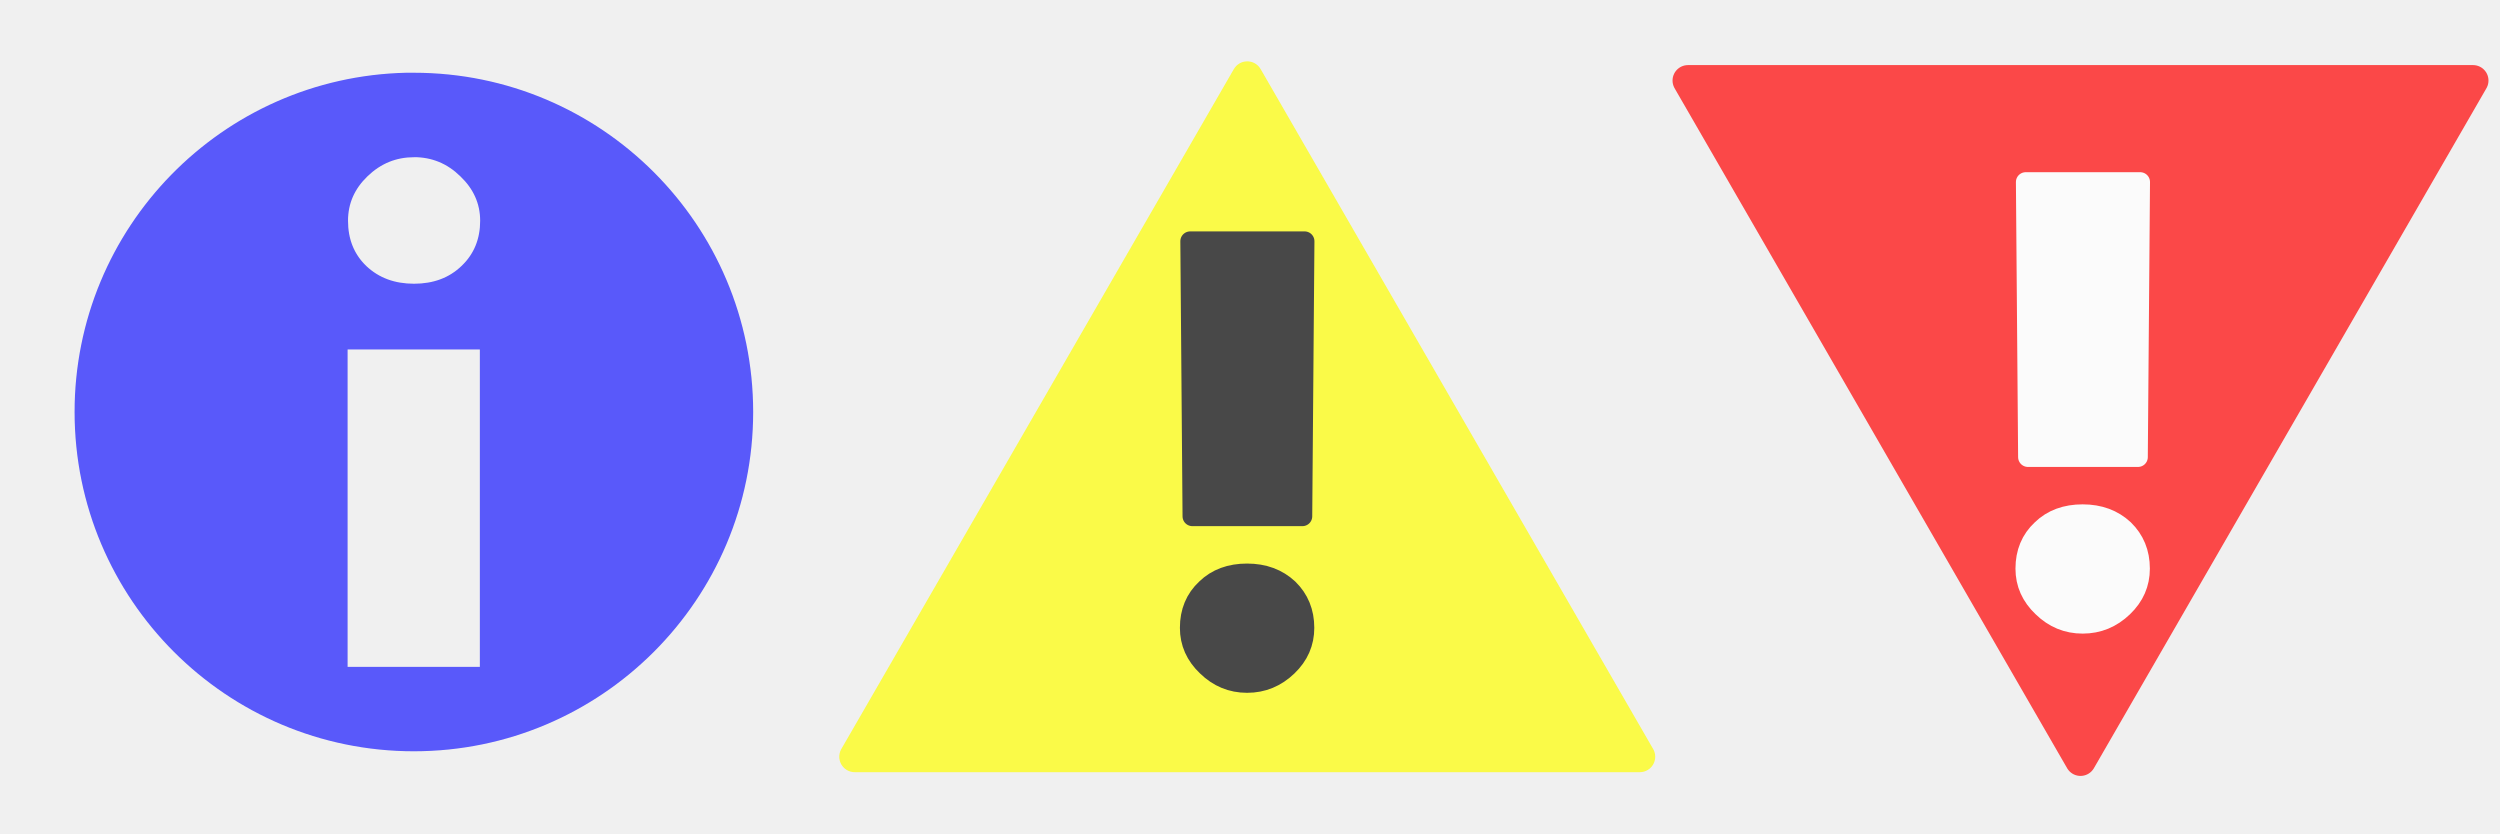
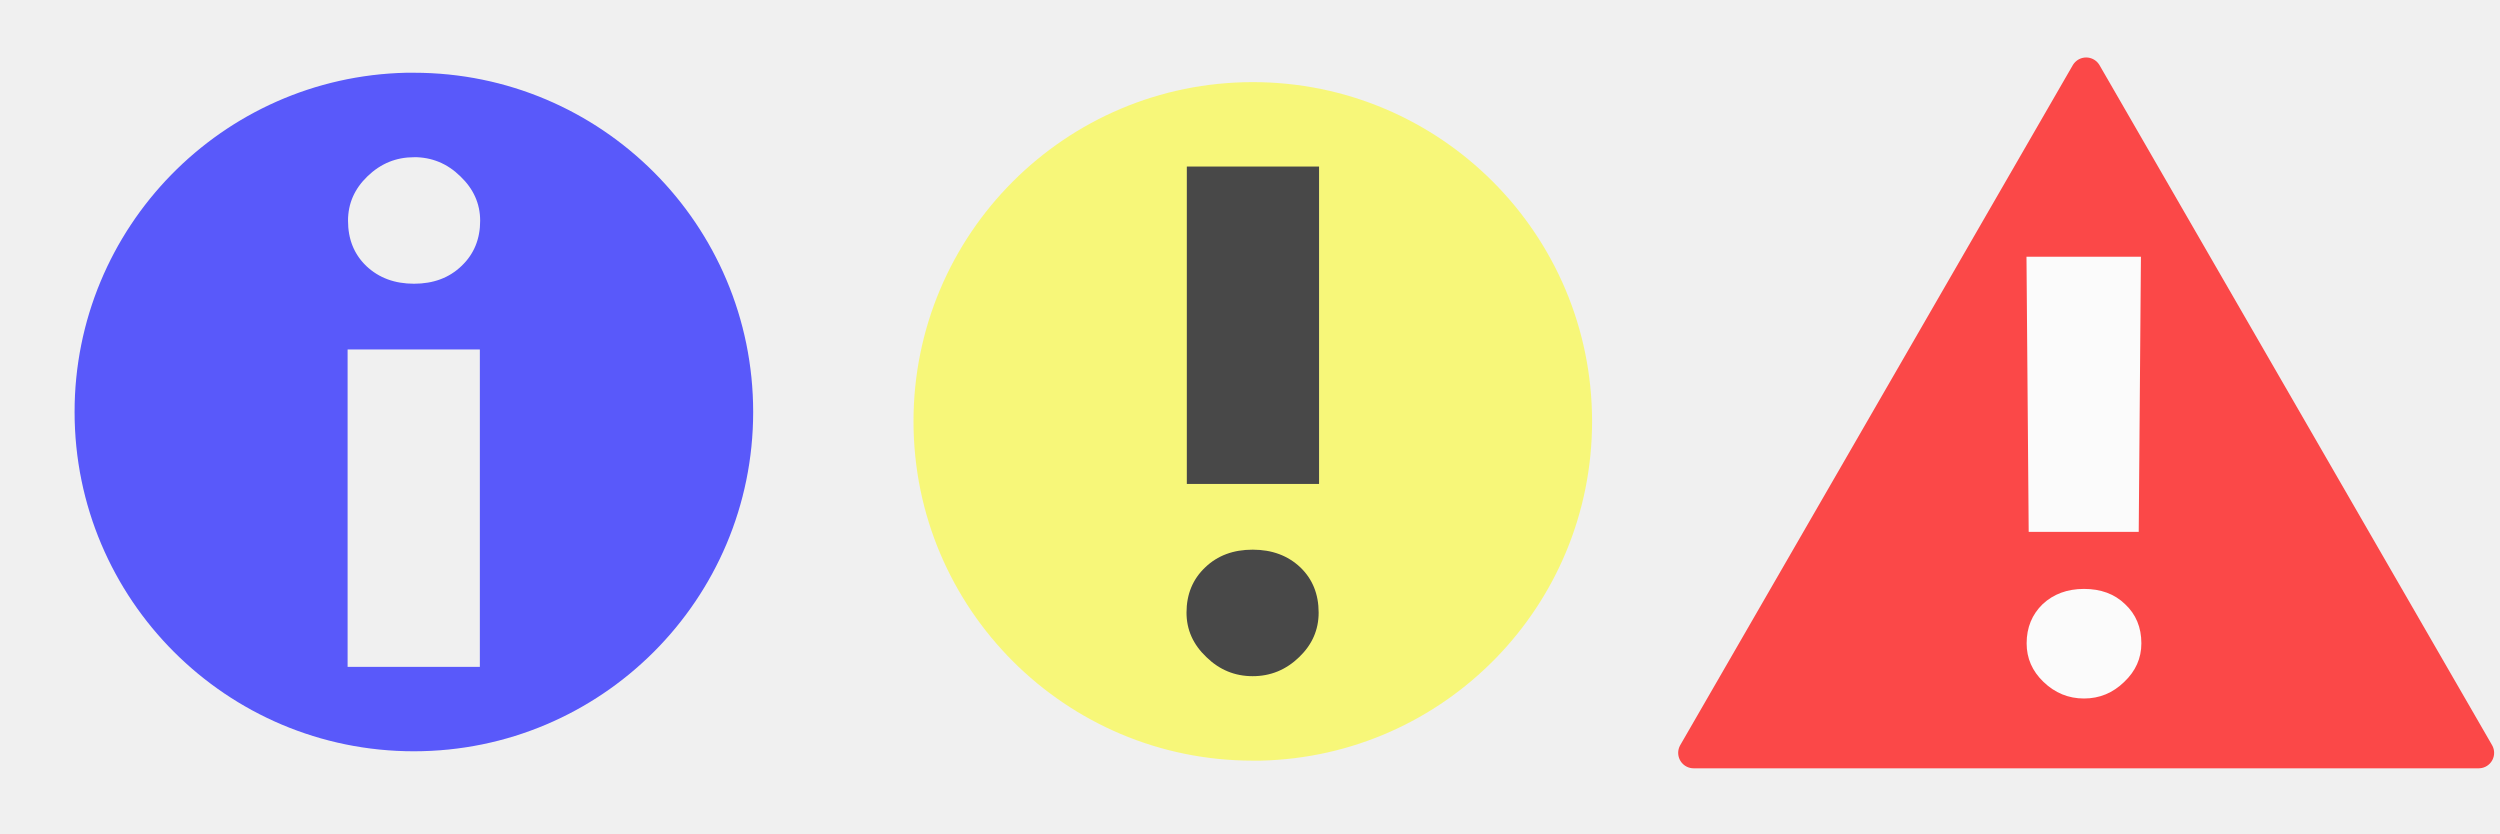
<svg xmlns="http://www.w3.org/2000/svg" width="48" height="16" viewBox="0 0 12.7 4.233" version="1.1" id="svg8">
  <defs id="defs2" />
  <g id="layer1">
    <g id="info" style="opacity:0.66">
      <g id="g850">
        <rect style="fill:#ffffff;fill-opacity:0;stroke-width:0.397;stroke-linecap:round;stroke-linejoin:round" id="rect846" width="4.233" height="4.233" x="0" y="0" />
        <path id="path1404" style="fill:#0a0aff;fill-opacity:1;stroke-width:0.27;stroke-linejoin:round" d="M 7.801,1.396 A 6.515,6.515 0 0 0 1.432,7.91 6.515,6.515 0 0 0 7.947,14.424 6.515,6.515 0 0 0 14.461,7.91 6.515,6.515 0 0 0 7.947,1.396 a 6.515,6.515 0 0 0 -0.146,0 z m 0.148,1.621 c 0.344,0 0.64,0.123 0.889,0.367 C 9.091,3.625 9.219,3.908 9.219,4.238 c 0,0.353 -0.12,0.643 -0.359,0.869 C 8.624,5.334 8.32,5.447 7.949,5.447 7.578,5.447 7.273,5.334 7.033,5.107 6.798,4.881 6.682,4.591 6.682,4.238 6.682,3.908 6.806,3.625 7.055,3.385 7.308,3.14 7.605,3.018 7.949,3.018 Z M 6.674,6.709 H 9.213 V 12.803 H 6.674 Z" transform="scale(0.2645833)" />
      </g>
    </g>
-     <g id="warning" style="opacity:0.7">
-       <path style="fill:#fefe00;fill-opacity:1;stroke:#fefe00;stroke-width:0.157;stroke-linejoin:round;stroke-miterlimit:4;stroke-dasharray:none;stroke-opacity:1" id="path1420" d="m 6.336,0.39 1.994,3.454 -3.988,-1e-7 z" />
-       <g aria-label="i" id="text1408" style="font-style:normal;font-variant:normal;font-weight:normal;font-stretch:normal;font-size:4.276px;line-height:1.25;font-family:'Eras Bold ITC';-inkscape-font-specification:'Eras Bold ITC, Normal';font-variant-ligatures:normal;font-variant-caps:normal;font-variant-numeric:normal;font-feature-settings:normal;text-align:start;letter-spacing:0px;word-spacing:0px;writing-mode:lr-tb;text-anchor:start;fill:#000000;fill-opacity:1;stroke:#000000;stroke-width:0.134;stroke-linejoin:round;stroke-miterlimit:4;stroke-dasharray:none;stroke-opacity:1" transform="matrix(-0.7453007,0,0,-0.7453007,7.91602,3.923273)">
-         <path d="m 2.494,1.745 0.015,1.875 H 1.729 L 1.744,1.745 Z M 2.121,0.609 c 0.106,0 0.197,0.038 0.274,0.113 0.078,0.074 0.117,0.161 0.117,0.263 0,0.109 -0.037,0.198 -0.111,0.267 -0.072,0.07 -0.166,0.104 -0.28,0.104 -0.114,0 -0.208,-0.035 -0.282,-0.104 -0.072,-0.07 -0.109,-0.159 -0.109,-0.267 0,-0.102 0.038,-0.189 0.115,-0.263 0.078,-0.075 0.17,-0.113 0.276,-0.113 z" style="font-style:normal;font-variant:normal;font-weight:normal;font-stretch:normal;font-family:'Bauhaus 93';-inkscape-font-specification:'Bauhaus 93, ';fill:#000000;fill-opacity:1;stroke:#000000;stroke-width:0.134;stroke-linejoin:round;stroke-miterlimit:4;stroke-dasharray:none;stroke-opacity:1" id="path1412" />
-       </g>
-       <rect style="fill:#ffffff;fill-opacity:0;stroke-width:0.397;stroke-linecap:round;stroke-linejoin:round" id="rect852" width="4.233" height="4.233" x="4.233" y="0" />
-     </g>
-     <g id="error" style="opacity:0.7">
+     <g id="error" style="opacity:0.7" transform="rotate(180,10.58333,2.116667)">
      <path style="fill:#ff0000;fill-opacity:1;stroke:#ff0000;stroke-width:0.157;stroke-linejoin:round;stroke-miterlimit:4;stroke-dasharray:none;stroke-opacity:1" id="path861" transform="scale(1,-1)" d="m 10.569,-3.863 1.994,3.454 -3.988,-1.1e-7 z" />
      <rect style="fill:#ffffff;fill-opacity:0;stroke-width:0.397;stroke-linecap:round;stroke-linejoin:round" id="rect869" width="4.233" height="4.233" x="8.467" y="-4.233" transform="scale(1,-1)" />
-       <g aria-label="i" id="g894" style="font-style:normal;font-variant:normal;font-weight:normal;font-stretch:normal;font-size:4.276px;line-height:1.25;font-family:'Eras Bold ITC';-inkscape-font-specification:'Eras Bold ITC, Normal';font-variant-ligatures:normal;font-variant-caps:normal;font-variant-numeric:normal;font-feature-settings:normal;text-align:start;letter-spacing:0px;word-spacing:0px;writing-mode:lr-tb;text-anchor:start;fill:#ffffff;fill-opacity:1;stroke:#ffffff;stroke-width:0.134;stroke-linejoin:round;stroke-miterlimit:4;stroke-dasharray:none;stroke-opacity:1" transform="matrix(-0.7453007,0,0,-0.7453007,12.16072,3.622502)">
-         <path d="m 2.494,1.745 0.015,1.875 H 1.729 L 1.744,1.745 Z M 2.121,0.609 c 0.106,0 0.197,0.038 0.274,0.113 0.078,0.074 0.117,0.161 0.117,0.263 0,0.109 -0.037,0.198 -0.111,0.267 -0.072,0.07 -0.166,0.104 -0.28,0.104 -0.114,0 -0.208,-0.035 -0.282,-0.104 -0.072,-0.07 -0.109,-0.159 -0.109,-0.267 0,-0.102 0.038,-0.189 0.115,-0.263 0.078,-0.075 0.17,-0.113 0.276,-0.113 z" style="font-style:normal;font-variant:normal;font-weight:normal;font-stretch:normal;font-family:'Bauhaus 93';-inkscape-font-specification:'Bauhaus 93, ';fill:#ffffff;fill-opacity:1;stroke:#ffffff;stroke-width:0.134;stroke-linejoin:round;stroke-miterlimit:4;stroke-dasharray:none;stroke-opacity:1" id="path892" />
+       <g aria-label="i" id="g894" style="font-style:normal;font-variant:normal;font-weight:normal;font-stretch:normal;font-size:4.276px;line-height:1.25;font-family:'Eras Bold ITC';-inkscape-font-specification:'Eras Bold ITC, Normal';font-variant-ligatures:normal;font-variant-caps:normal;font-variant-numeric:normal;font-feature-settings:normal;text-align:start;letter-spacing:0px;word-spacing:0px;writing-mode:lr-tb;text-anchor:start;fill:#ffffff;fill-opacity:1;stroke:none;stroke-width:0.134;stroke-linejoin:round;stroke-miterlimit:4;stroke-dasharray:none;stroke-opacity:1" transform="matrix(-0.7453007,0,0,0.7453007,12.16072,0.2312097)">
+         <path d="m 2.494,1.745 0.015,1.875 H 1.729 L 1.744,1.745 Z M 2.121,0.609 c 0.106,0 0.197,0.038 0.274,0.113 0.078,0.074 0.117,0.161 0.117,0.263 0,0.109 -0.037,0.198 -0.111,0.267 -0.072,0.07 -0.166,0.104 -0.28,0.104 -0.114,0 -0.208,-0.035 -0.282,-0.104 -0.072,-0.07 -0.109,-0.159 -0.109,-0.267 0,-0.102 0.038,-0.189 0.115,-0.263 0.078,-0.075 0.17,-0.113 0.276,-0.113 z" style="font-style:normal;font-variant:normal;font-weight:normal;font-stretch:normal;font-family:'Bauhaus 93';-inkscape-font-specification:'Bauhaus 93, ';fill:#ffffff;fill-opacity:1;stroke:none;stroke-width:0.134;stroke-linejoin:round;stroke-miterlimit:4;stroke-dasharray:none;stroke-opacity:1" id="path892" />
+       </g>
+     </g>
+     <g id="g2" style="opacity:0.7" transform="rotate(180,4.233333,2.116667)">
+       <g id="g1">
+         <rect style="fill:#ffffff;fill-opacity:0;stroke-width:0.397;stroke-linecap:round;stroke-linejoin:round" id="rect1" width="4.233" height="4.233" x="0" y="0" />
+         <path style="fill:#fefe00;fill-opacity:0.702;stroke-width:0.27;stroke-linejoin:round" d="M 7.801,1.396 A 6.515,6.515 0 0 0 1.432,7.91 6.515,6.515 0 0 0 7.947,14.424 6.515,6.515 0 0 0 14.461,7.91 6.515,6.515 0 0 0 7.947,1.396 a 6.515,6.515 0 0 0 -0.146,0 z" transform="scale(0.2645833)" id="path1" />
+         <path style="fill:#000000;fill-opacity:1;stroke-width:0.27;stroke-linejoin:round" d="M 6.674,6.709 H 9.213 V 12.803 H 6.674 Z" transform="scale(0.2645833)" id="path3" />
+         <path style="fill:#000000;fill-opacity:1;stroke-width:0.27;stroke-linejoin:round" d="m 7.949,3.018 c 0.344,0 0.64,0.123 0.889,0.367 C 9.091,3.625 9.219,3.908 9.219,4.238 c 0,0.353 -0.12,0.643 -0.359,0.869 C 8.624,5.334 8.32,5.447 7.949,5.447 7.578,5.447 7.273,5.334 7.033,5.107 6.798,4.881 6.682,4.591 6.682,4.238 6.682,3.908 6.806,3.625 7.055,3.385 7.308,3.14 7.605,3.018 7.949,3.018 Z" transform="scale(0.2645833)" id="path2" />
      </g>
    </g>
  </g>
</svg>
